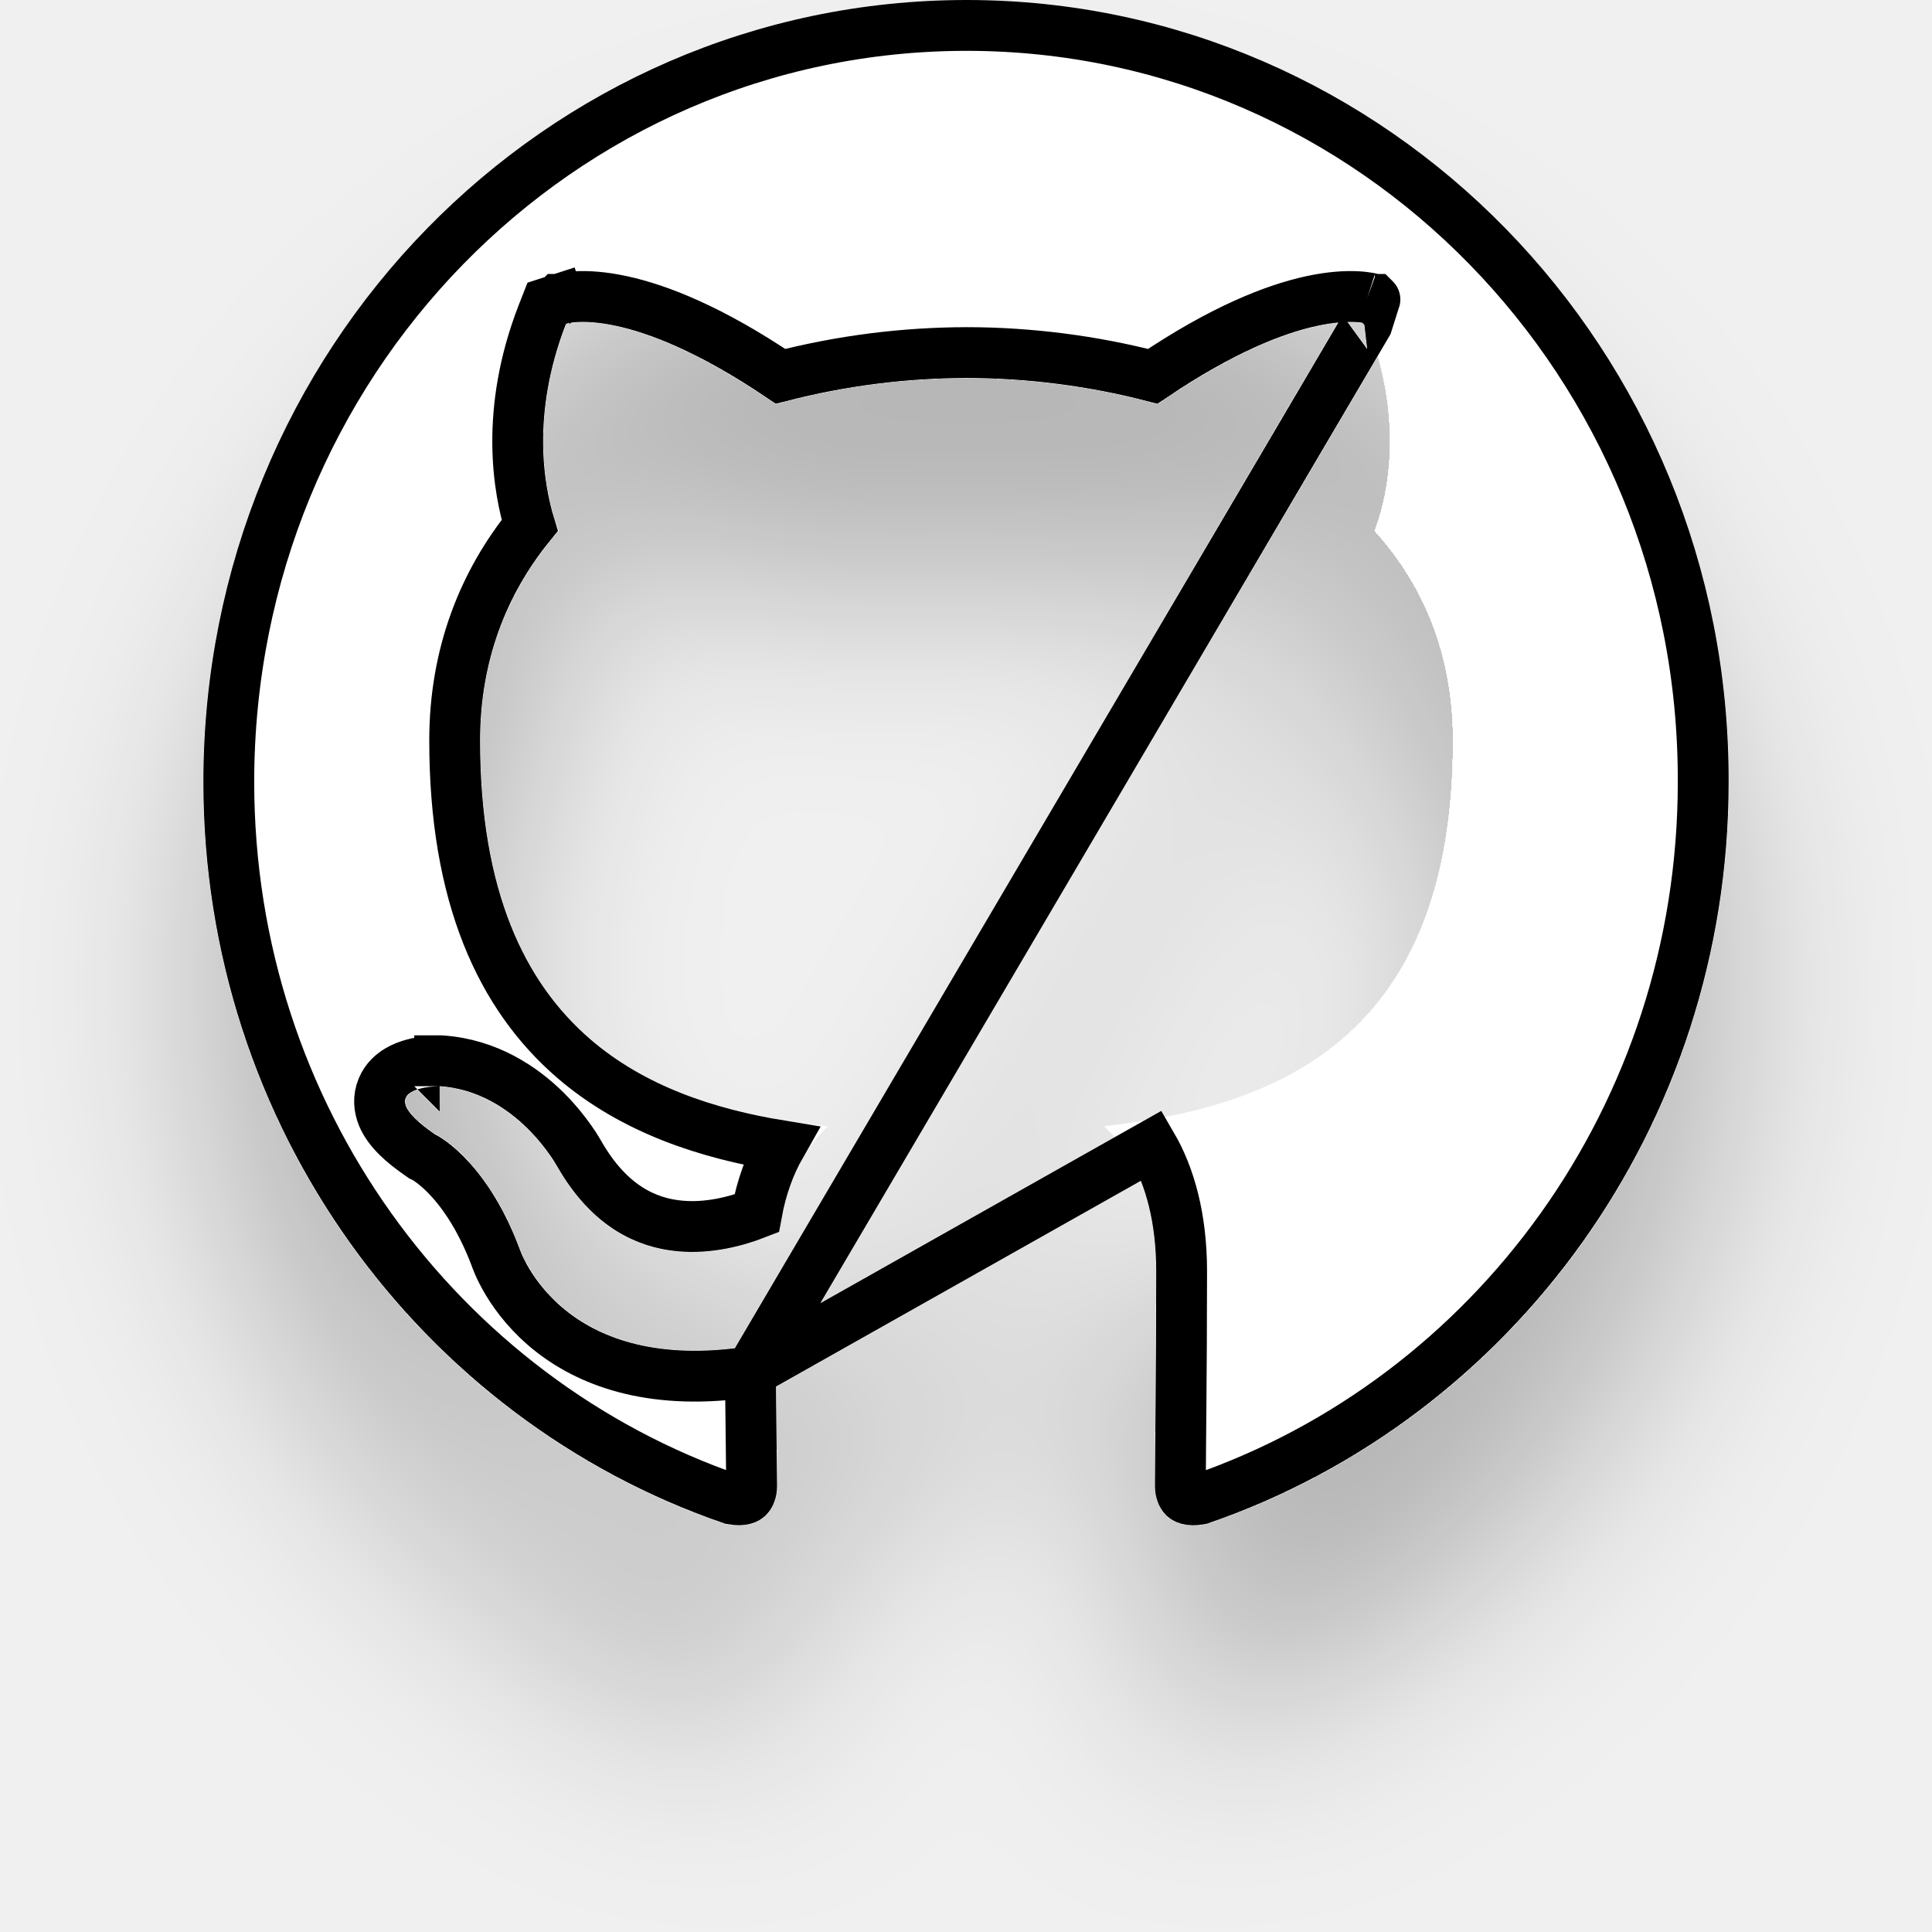
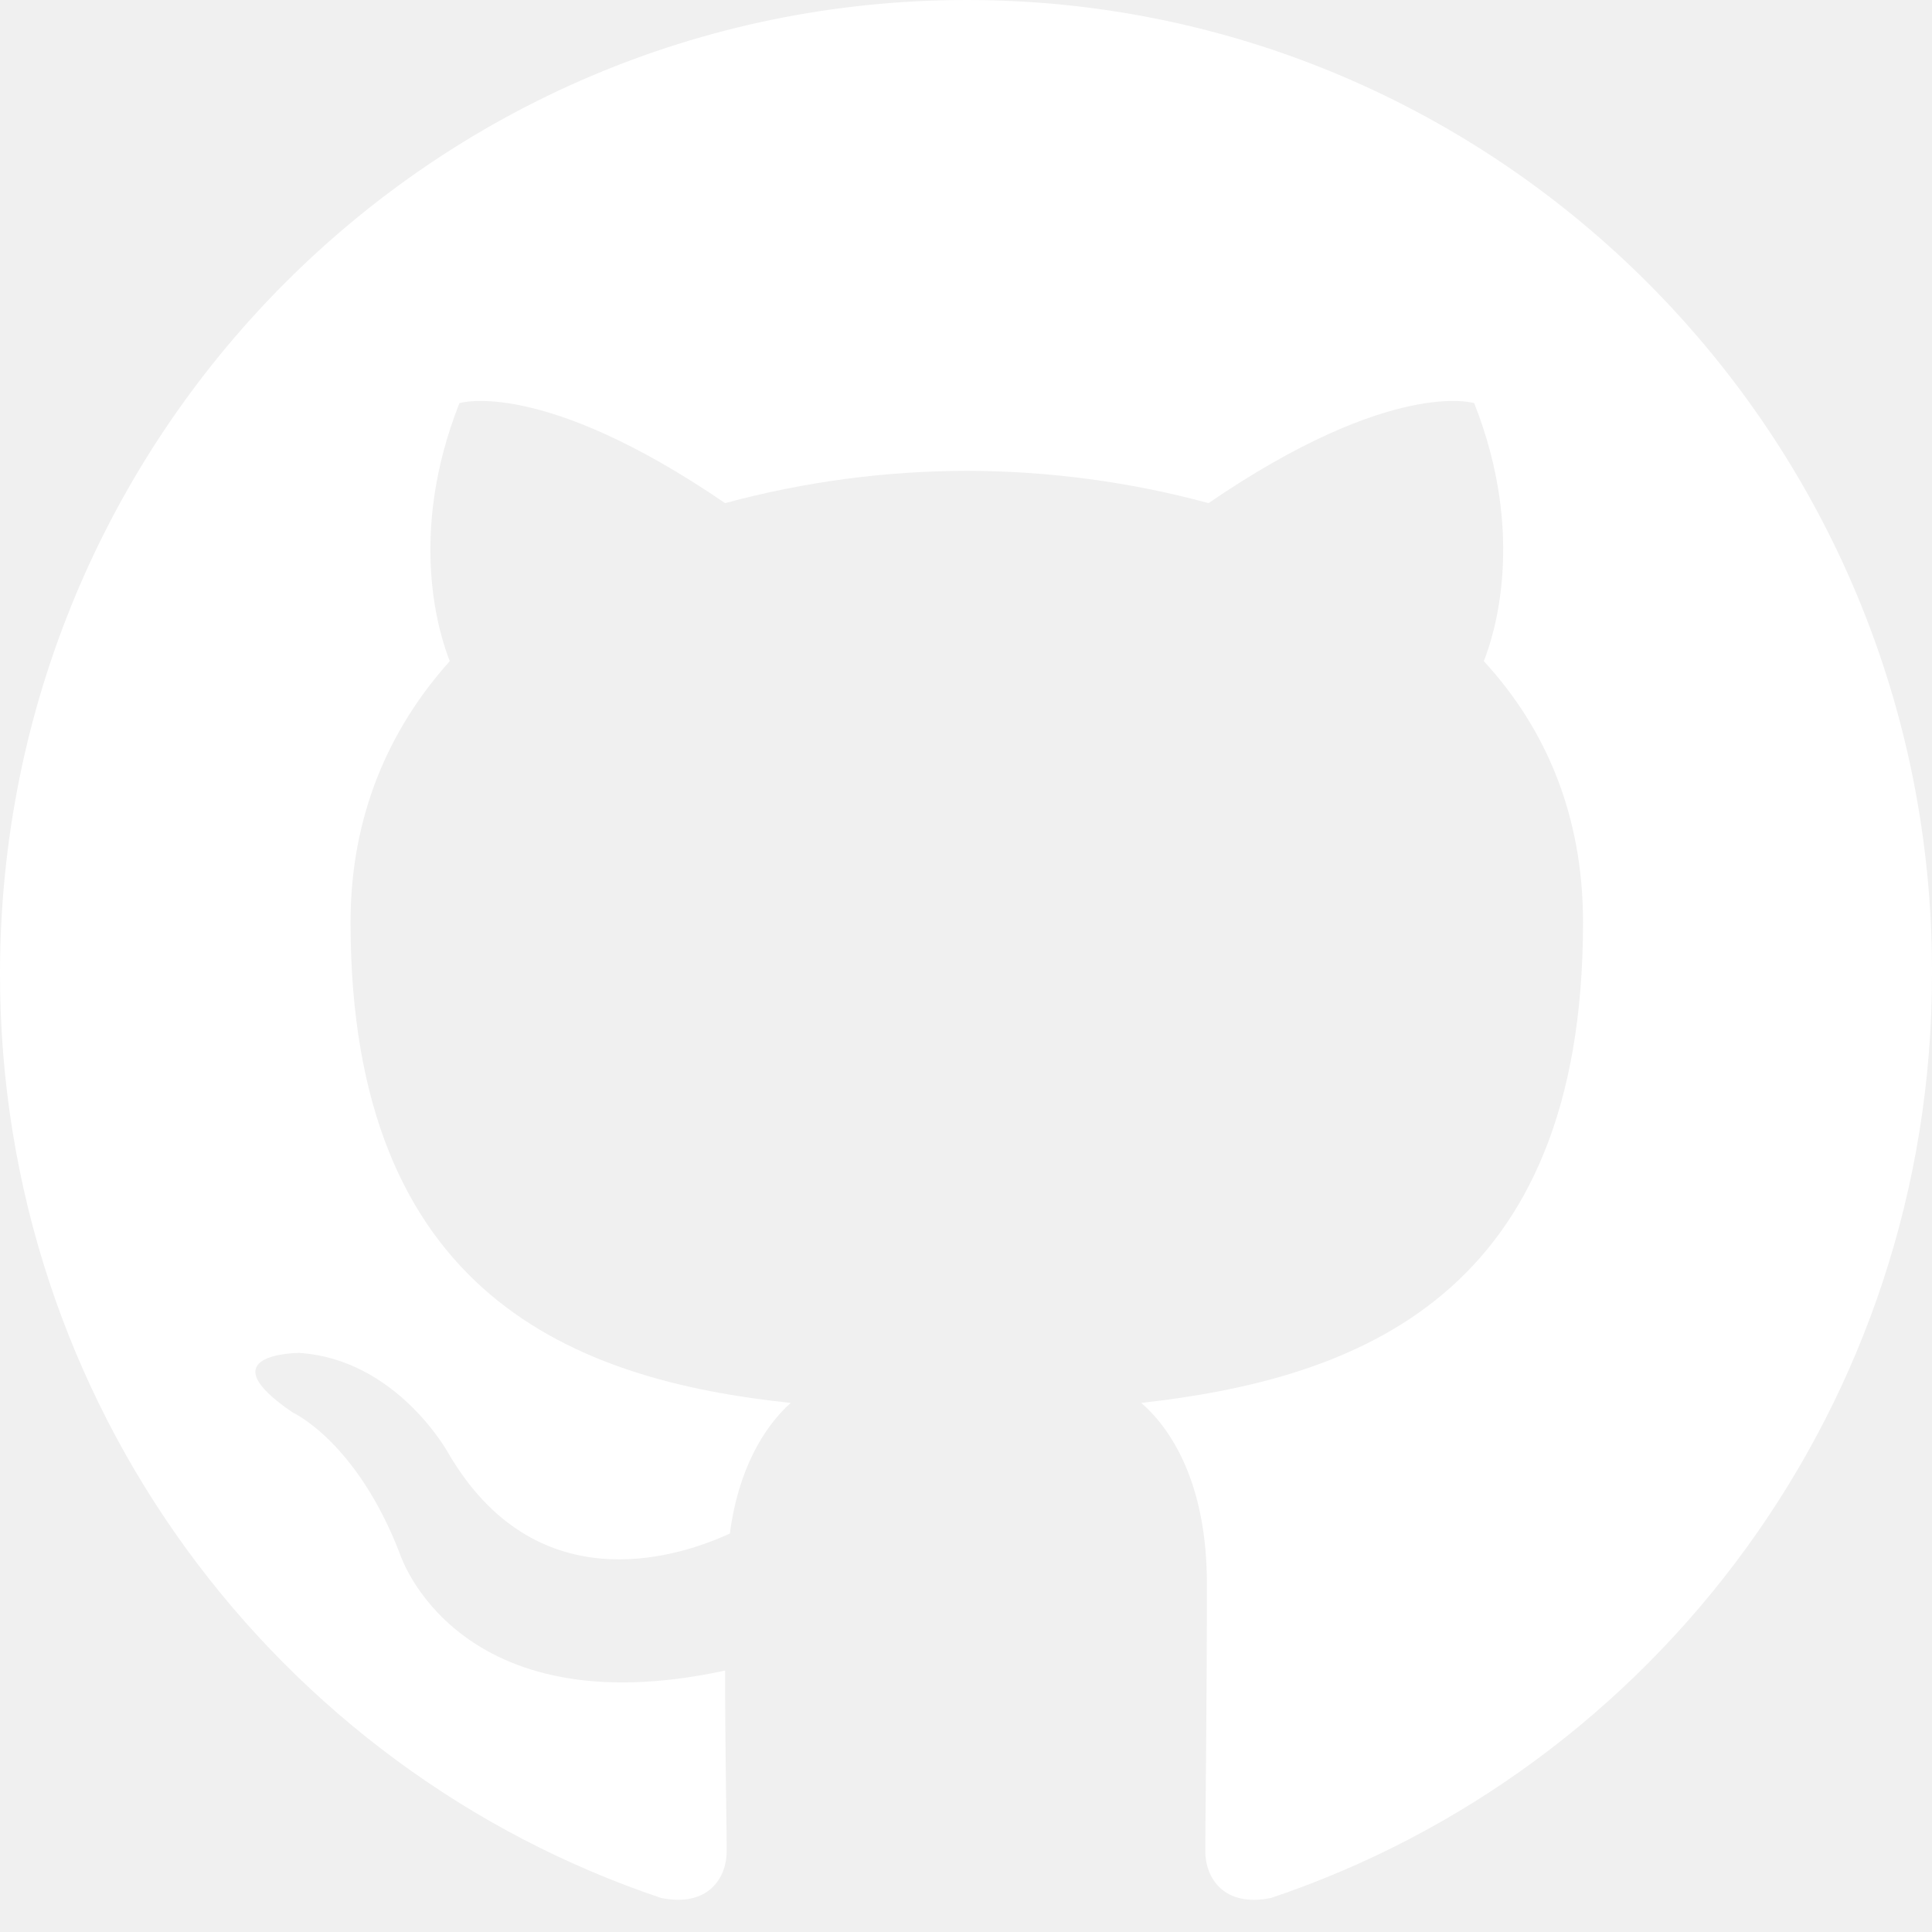
- <svg xmlns="http://www.w3.org/2000/svg" width="38" height="38" viewBox="0 0 38 38" fill="none">
-   <g filter="url(#filter0_d_6_40)">
-     <path fill-rule="evenodd" clip-rule="evenodd" d="M19.012 0C10.711 0 4 6.875 4 15.38C4 22.179 8.3 27.934 14.265 29.971C15.011 30.124 15.284 29.64 15.284 29.233C15.284 28.876 15.259 27.654 15.259 26.381C11.083 27.297 10.214 24.547 10.214 24.547C9.543 22.765 8.548 22.306 8.548 22.306C7.181 21.364 8.648 21.364 8.648 21.364C10.164 21.466 10.96 22.943 10.96 22.943C12.302 25.285 14.464 24.624 15.334 24.216C15.458 23.223 15.856 22.535 16.278 22.154C12.948 21.797 9.443 20.473 9.443 14.565C9.443 12.885 10.04 11.51 10.984 10.44C10.835 10.058 10.313 8.479 11.133 6.366C11.133 6.366 12.401 5.958 15.259 7.945C16.483 7.608 17.745 7.437 19.012 7.435C20.28 7.435 21.572 7.614 22.765 7.945C25.624 5.958 26.891 6.366 26.891 6.366C27.712 8.479 27.189 10.058 27.04 10.44C28.01 11.51 28.581 12.885 28.581 14.565C28.581 20.473 25.077 21.771 21.721 22.154C22.268 22.637 22.741 23.554 22.741 25.006C22.741 27.068 22.716 28.723 22.716 29.232C22.716 29.64 22.989 30.124 23.735 29.971C29.7 27.934 34 22.179 34 15.38C34.025 6.875 27.289 0 19.012 0Z" fill="white" />
-     <path d="M14.761 26.981C12.894 27.263 11.656 26.816 10.864 26.203C10.437 25.871 10.159 25.506 9.987 25.221C9.901 25.078 9.84 24.954 9.801 24.863C9.781 24.817 9.766 24.78 9.756 24.752C9.751 24.738 9.746 24.726 9.743 24.717L9.743 24.715C9.432 23.894 9.055 23.396 8.773 23.109C8.631 22.965 8.511 22.872 8.432 22.819C8.393 22.792 8.364 22.775 8.347 22.766C8.341 22.762 8.336 22.759 8.334 22.758L8.3 22.743L8.264 22.718C7.917 22.479 7.64 22.231 7.525 21.953C7.458 21.79 7.437 21.594 7.518 21.402C7.592 21.223 7.726 21.115 7.828 21.054C8.02 20.938 8.249 20.899 8.377 20.883C8.451 20.874 8.516 20.869 8.563 20.867C8.587 20.866 8.606 20.865 8.621 20.865L8.638 20.864L8.644 20.864L8.646 20.864L8.647 20.864H8.647C8.648 20.864 8.648 20.864 8.648 21.364V20.864H8.665L8.681 20.865C9.601 20.927 10.286 21.405 10.723 21.835C10.943 22.052 11.109 22.265 11.221 22.424C11.277 22.503 11.32 22.57 11.349 22.619C11.364 22.644 11.376 22.664 11.384 22.678L11.395 22.696L11.396 22.698C11.986 23.726 12.716 24.052 13.37 24.113C13.936 24.166 14.484 24.022 14.882 23.866C14.976 23.348 15.143 22.902 15.352 22.534C13.917 22.299 12.455 21.828 11.285 20.82C9.855 19.587 8.943 17.624 8.943 14.565C8.943 12.872 9.509 11.456 10.419 10.334C10.207 9.641 9.919 8.113 10.667 6.185L10.754 5.963L10.98 5.89L11.133 6.366C10.98 5.89 10.981 5.89 10.981 5.89L10.982 5.889L10.985 5.889L10.989 5.887L11 5.884C11.008 5.882 11.017 5.879 11.027 5.877C11.048 5.872 11.074 5.866 11.105 5.86C11.167 5.849 11.25 5.838 11.354 5.834C11.563 5.825 11.854 5.84 12.231 5.922C12.95 6.078 13.979 6.476 15.352 7.402C16.548 7.094 17.777 6.937 19.012 6.935L19.012 6.935C20.246 6.935 21.5 7.098 22.673 7.402C24.046 6.476 25.075 6.078 25.794 5.922C26.171 5.84 26.462 5.825 26.671 5.834C26.775 5.838 26.858 5.849 26.92 5.86C26.951 5.866 26.977 5.872 26.998 5.877C27.008 5.879 27.017 5.882 27.025 5.884L27.036 5.887L27.04 5.889L27.042 5.889L27.043 5.89C27.044 5.89 27.044 5.89 26.891 6.366L14.761 26.981ZM14.761 26.981C14.763 27.405 14.768 27.808 14.772 28.157C14.774 28.317 14.776 28.464 14.777 28.597C14.781 28.891 14.784 29.113 14.784 29.233C14.784 29.338 14.747 29.414 14.711 29.449C14.694 29.464 14.623 29.527 14.394 29.486C8.648 27.509 4.5 21.952 4.5 15.38C4.5 7.14 10.998 0.5 19.012 0.5C27.002 0.5 33.524 7.14 33.5 15.379V15.38C33.5 21.952 29.352 27.509 23.606 29.487C23.377 29.528 23.306 29.464 23.289 29.449C23.253 29.414 23.216 29.338 23.216 29.232C23.216 29.066 23.219 28.775 23.222 28.383C23.224 28.182 23.226 27.956 23.228 27.706C23.234 26.97 23.241 26.039 23.241 25.006C23.241 23.962 23.012 23.138 22.657 22.528L14.761 26.981Z" stroke="black" />
+ <svg xmlns="http://www.w3.org/2000/svg" width="30" height="30" viewBox="0 0 48 48" fill="none">
+   <g clip-path="url(#clip0_910_44)">
+     <path fill-rule="evenodd" clip-rule="evenodd" d="M24.02 0C10.738 0 0 10.817 0 24.198C0 34.895 6.88 43.95 16.424 47.154C17.617 47.395 18.055 46.633 18.055 45.993C18.055 45.432 18.015 43.509 18.015 41.505C11.333 42.948 9.942 38.621 9.942 38.621C8.868 35.816 7.277 35.096 7.277 35.096C5.09 33.613 7.436 33.613 7.436 33.613C9.862 33.773 11.135 36.097 11.135 36.097C13.282 39.783 16.742 38.741 18.134 38.1C18.333 36.538 18.97 35.456 19.645 34.855C14.316 34.294 8.709 32.211 8.709 22.916C8.709 20.272 9.663 18.109 11.175 16.426C10.936 15.825 10.101 13.341 11.414 10.016C11.414 10.016 13.442 9.375 18.015 12.5C19.973 11.97 21.992 11.7 24.02 11.698C26.048 11.698 28.115 11.979 30.025 12.5C34.598 9.375 36.626 10.016 36.626 10.016C37.939 13.341 37.103 15.825 36.865 16.426C38.416 18.109 39.33 20.272 39.33 22.916C39.33 32.211 33.723 34.254 28.354 34.855C29.23 35.616 29.985 37.058 29.985 39.342C29.985 42.587 29.945 45.191 29.945 45.992C29.945 46.633 30.383 47.395 31.576 47.155C41.12 43.949 48 34.895 48 24.198C48.039 10.817 37.262 0 24.02 0Z" fill="white" />
  </g>
  <defs>
-     <filter id="filter0_d_6_40" x="0" y="0" width="38" height="38" filterUnits="userSpaceOnUse" color-interpolation-filters="sRGB">
-       <feFlood flood-opacity="0" result="BackgroundImageFix" />
-       <feColorMatrix in="SourceAlpha" type="matrix" values="0 0 0 0 0 0 0 0 0 0 0 0 0 0 0 0 0 0 127 0" result="hardAlpha" />
-       <feOffset dy="4" />
-       <feGaussianBlur stdDeviation="2" />
-       <feComposite in2="hardAlpha" operator="out" />
-       <feColorMatrix type="matrix" values="0 0 0 0 0 0 0 0 0 0 0 0 0 0 0 0 0 0 0.25 0" />
-       <feBlend mode="normal" in2="BackgroundImageFix" result="effect1_dropShadow_6_40" />
-       <feBlend mode="normal" in="SourceGraphic" in2="effect1_dropShadow_6_40" result="shape" />
-     </filter>
+     <clipPath id="clip0_910_44">
+       <rect width="48" height="48" fill="white" />
+     </clipPath>
  </defs>
</svg>
